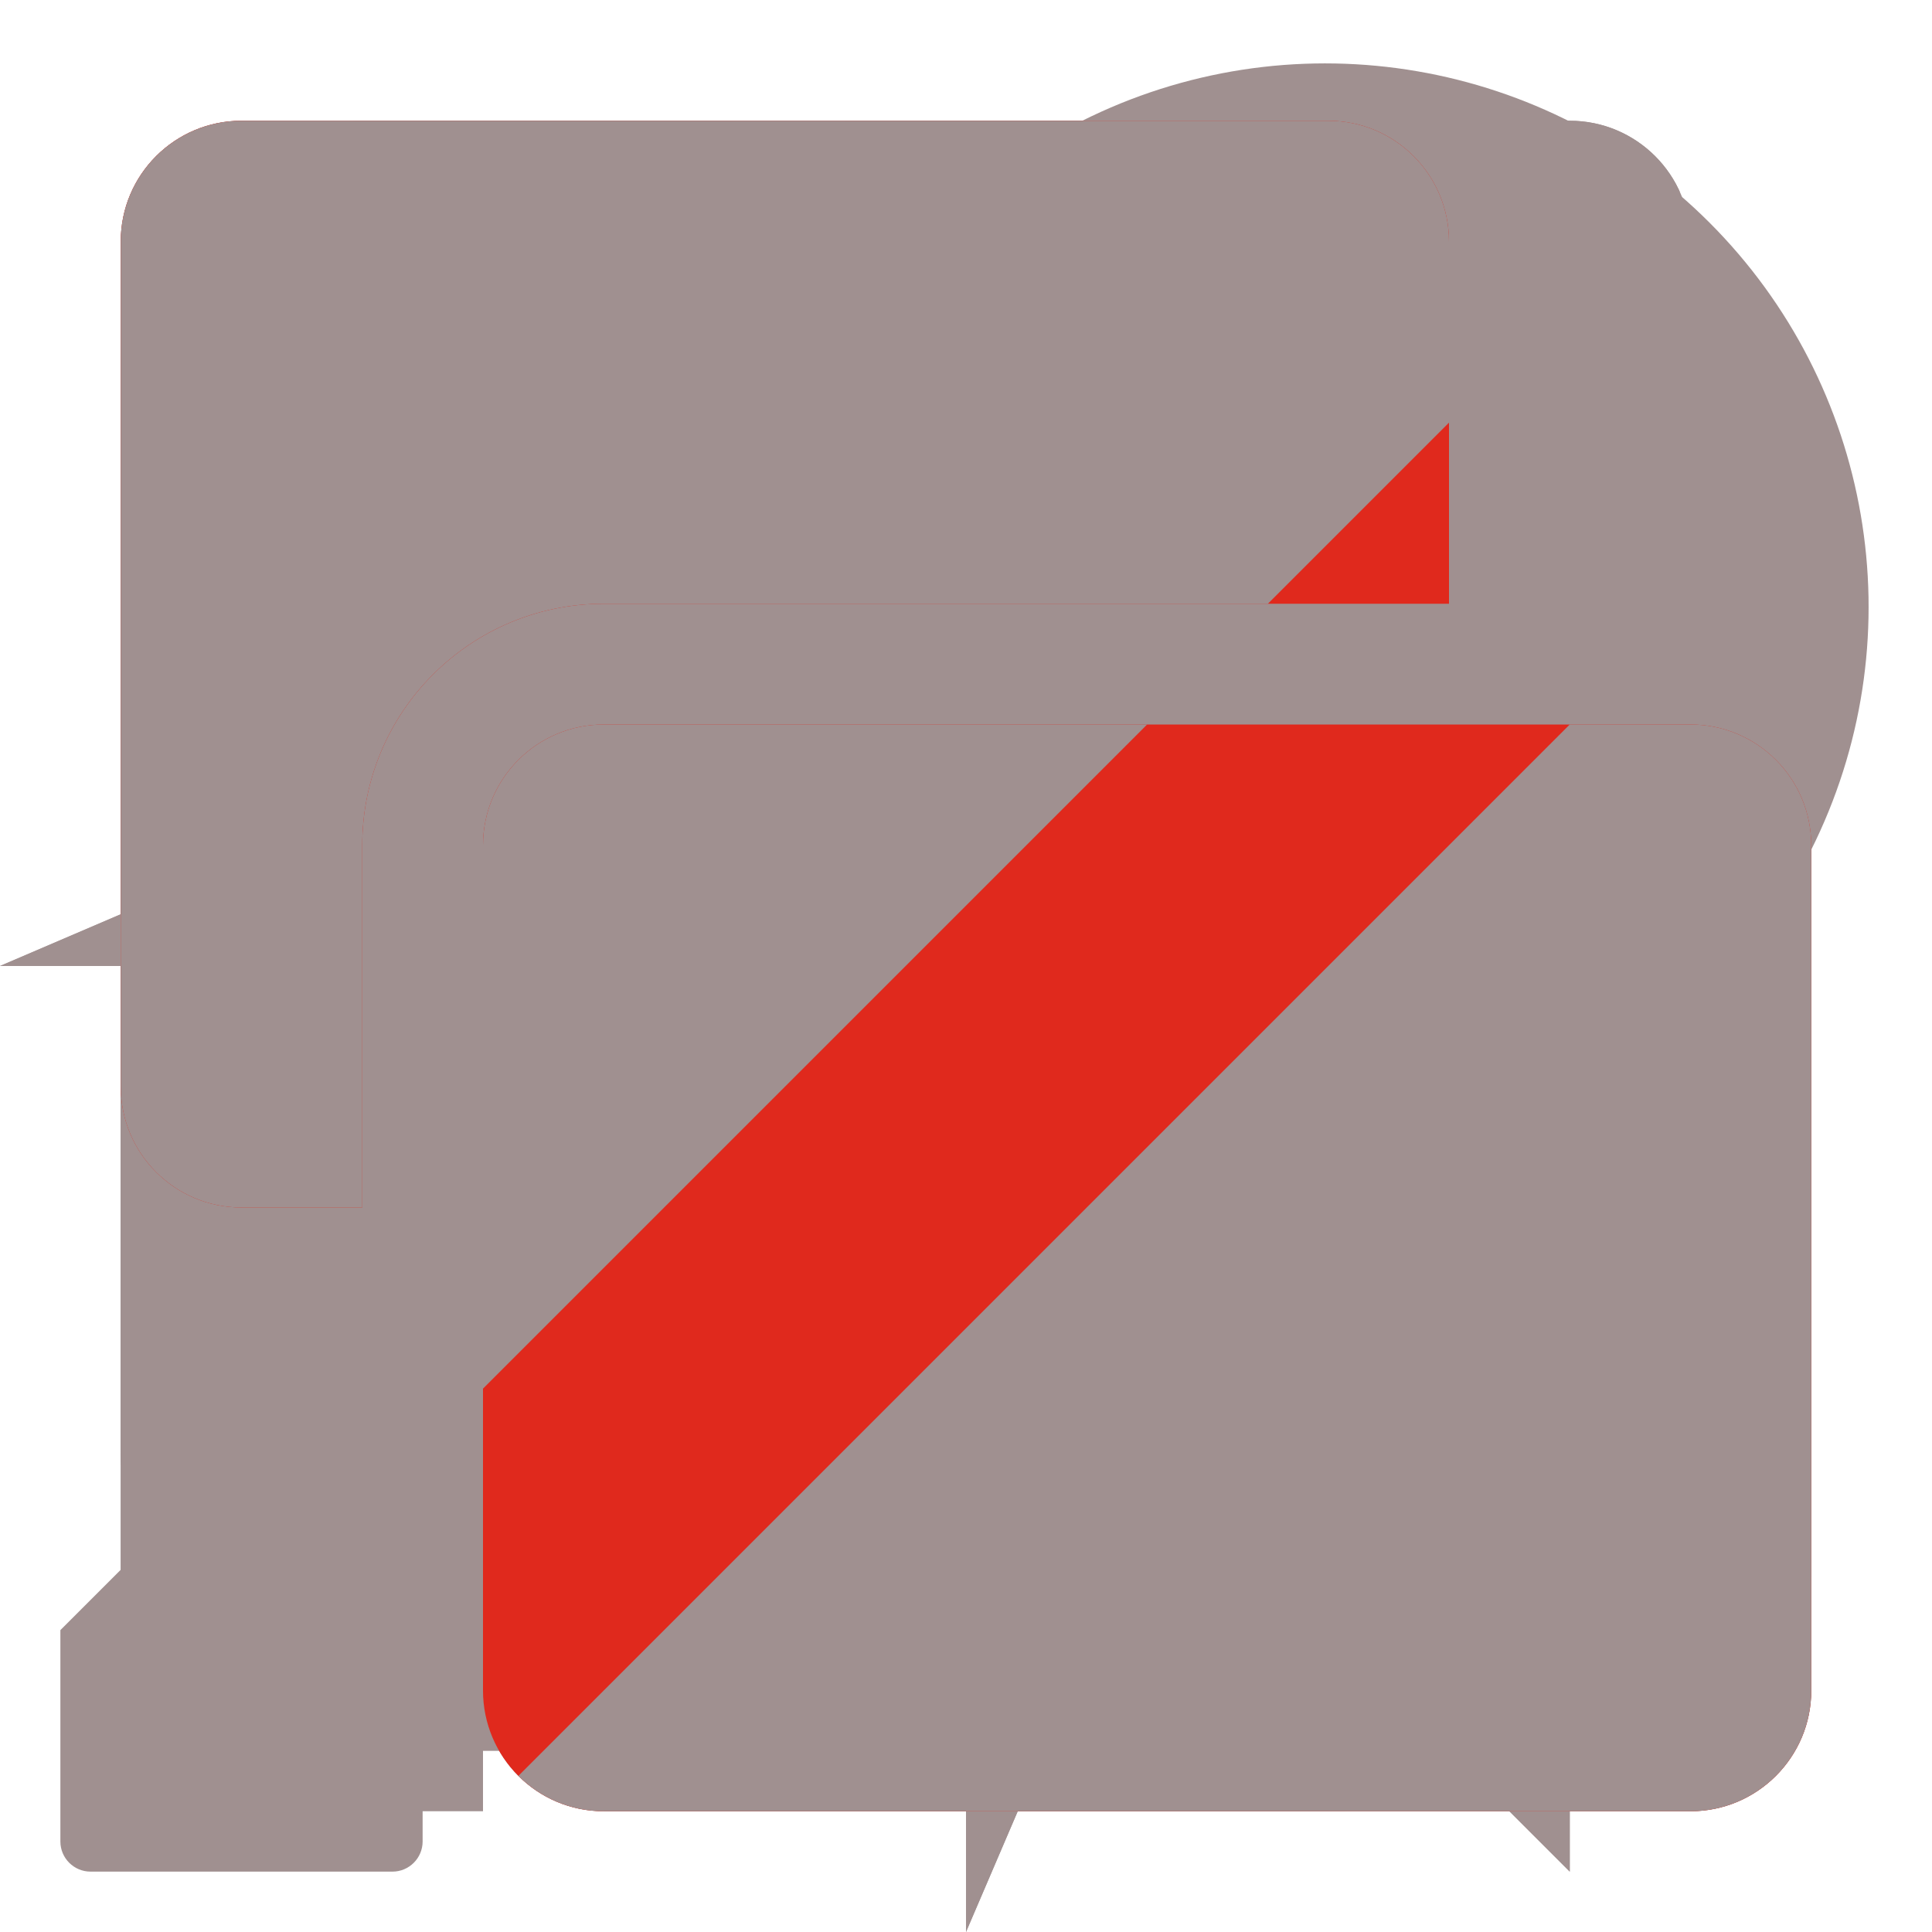
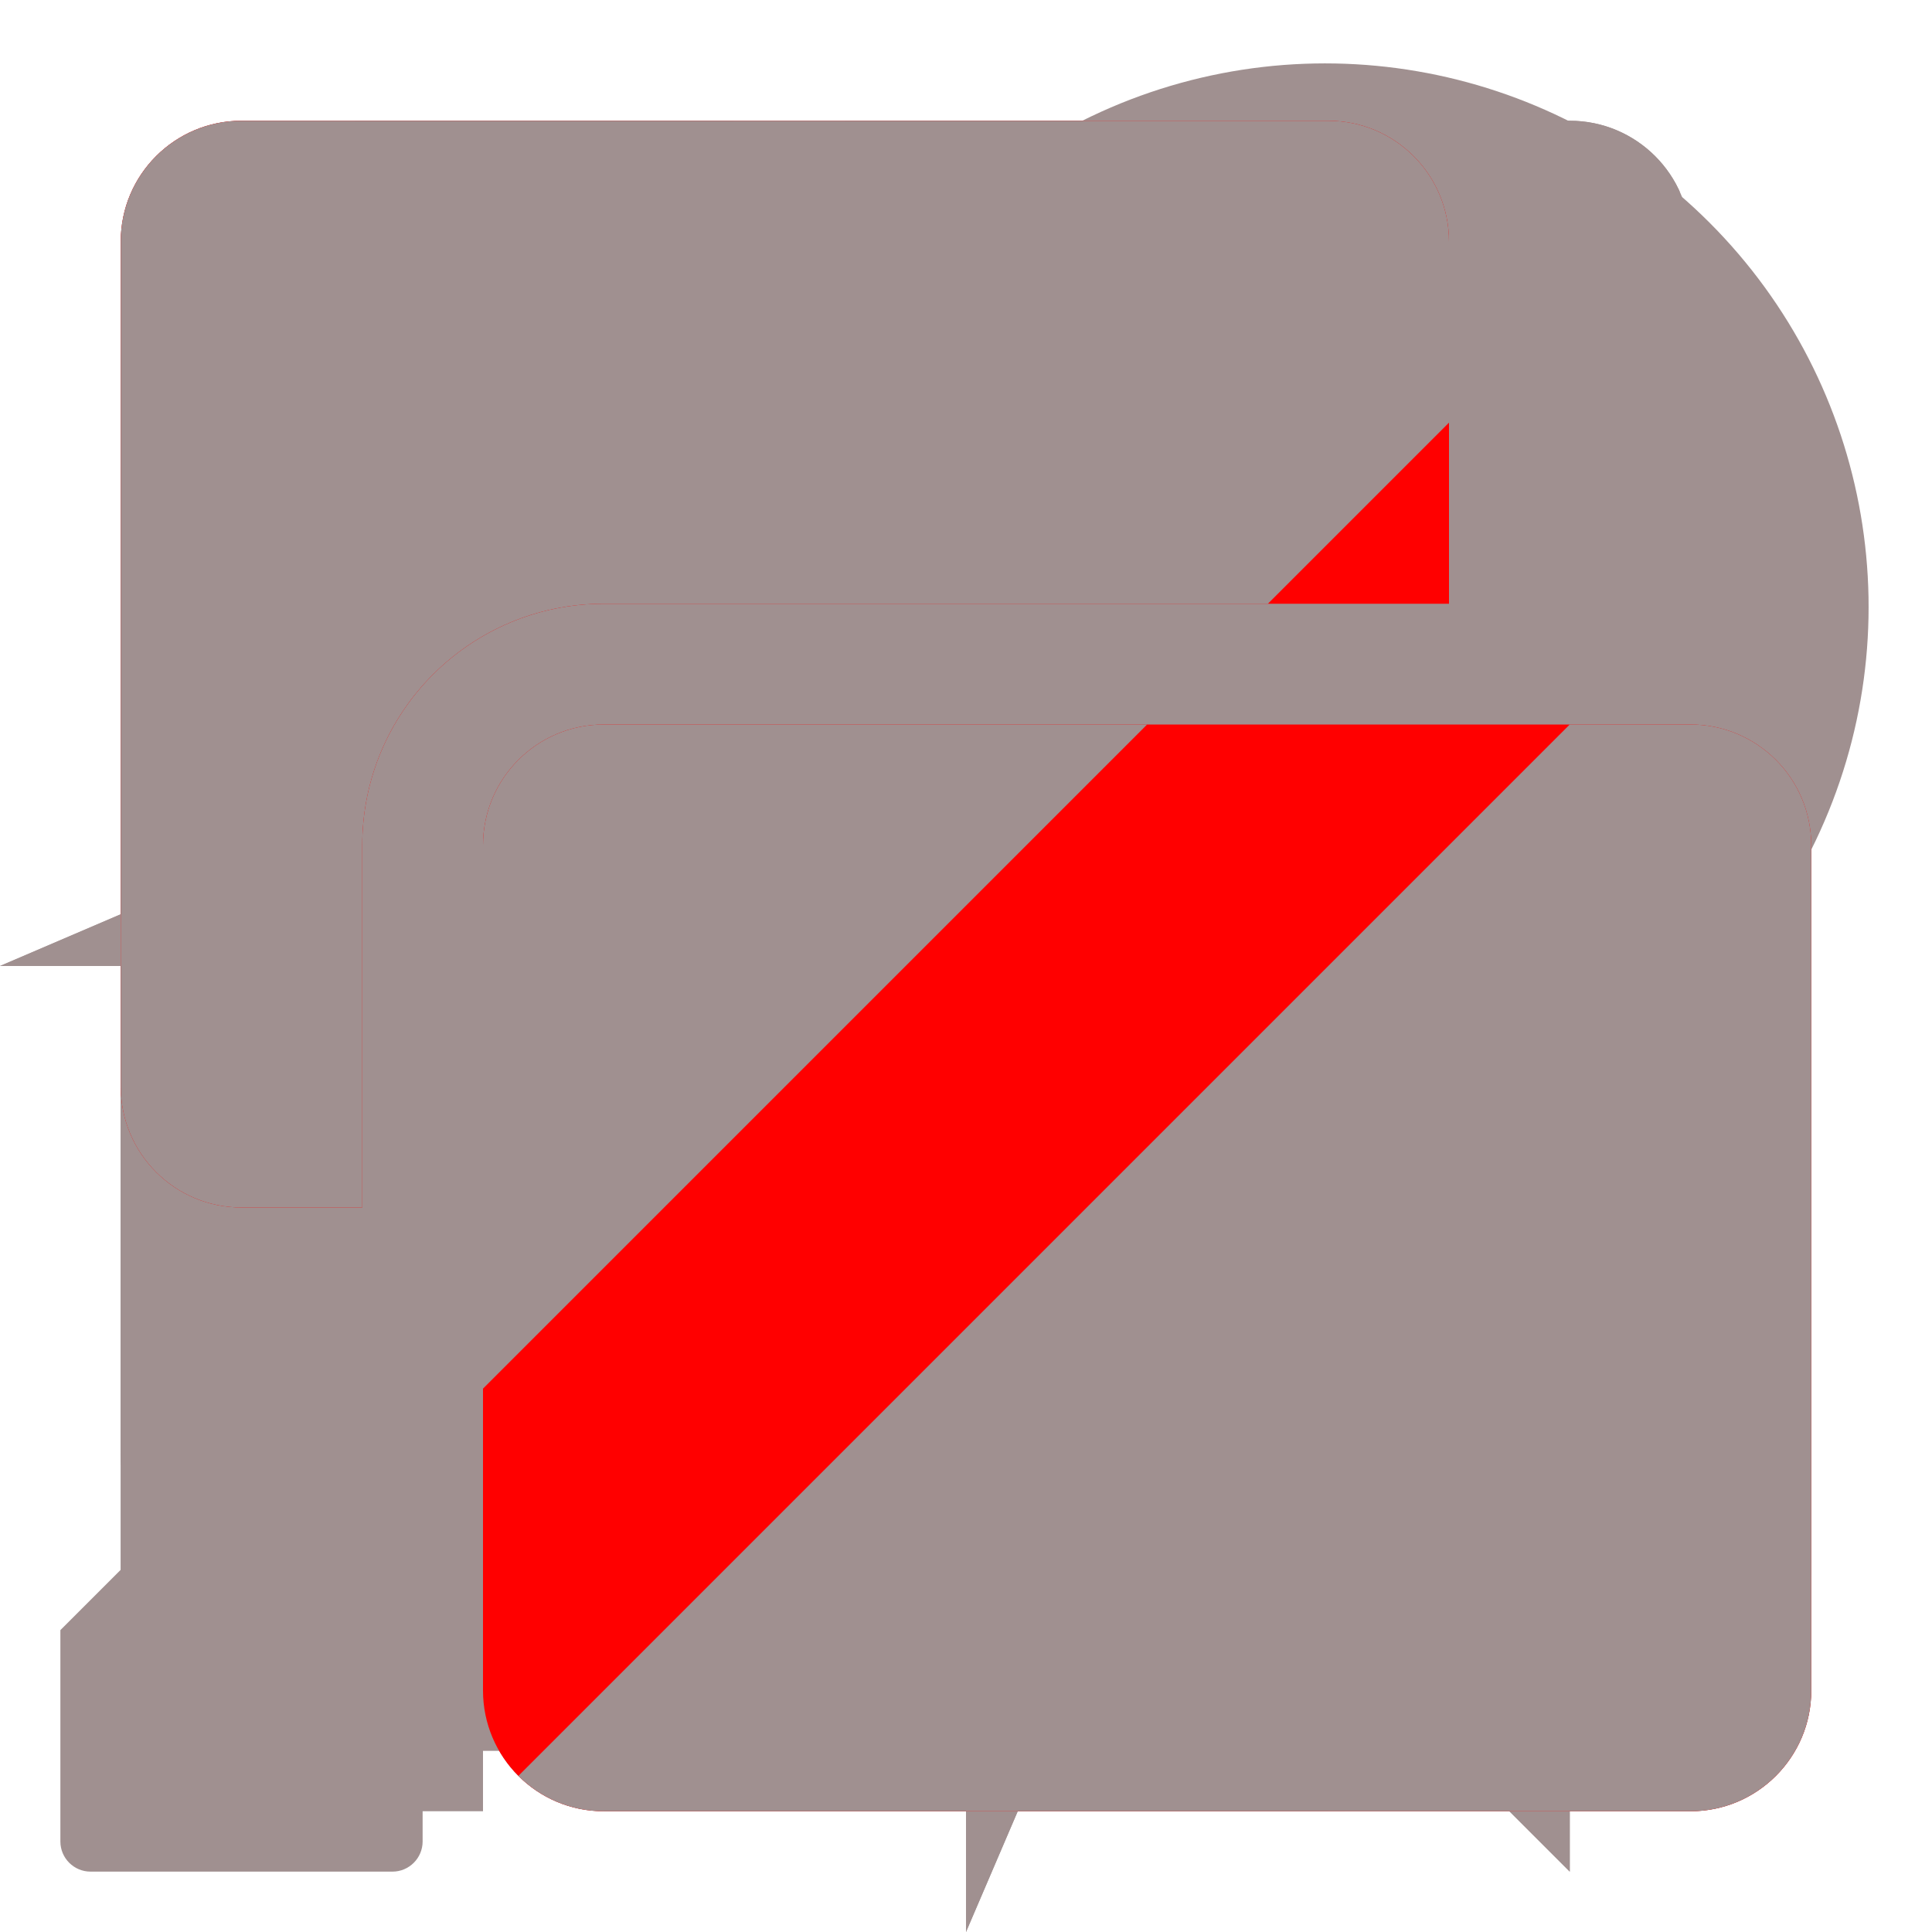
<svg xmlns="http://www.w3.org/2000/svg" xmlns:xlink="http://www.w3.org/1999/xlink" class="fieldtext" width="32" height="32" viewBox="0 0 32 32">
  <style>
.fieldtext {
  fill: #A09090;
}

.highlighttext {
  fill: #FFCF00;
}

.black {
  fill: #FFCF00;
}

.white {
  fill: #FFCF00;
}
</style>
  <style>
    use:not(:target) {
      display: none;
    }
    #strikeout {
      display: none;
    }
    .blocked:target ~ #strikeout {
      display: block;
    }
    .blocked {
      clip-path: url(#clip);
    }
    #plugin-blocked,
    #plugin-blocked:target ~ #strikeout {
      fill: #FF0000;
      fill-opacity: 1;
    }

    #camera-sharing,
    #microphone-sharing,
    #screen-sharing {
-       fill: rgb(224, 41, 29);
+       fill: #FF0000;
      fill-opacity: 1;
    }
  </style>
  <defs>
    <path id="camera-icon" d="m 2,23 a 3,3 0 0 0 3,3 l 14,0 a 3,3 0 0 0 3,-3 l 0,-4 6,5.5 c 0.5,0.5 1,0.7 2,0.5 l 0,-18 c -1,-0.2 -1.5,0 -2,0.5 l -6,5.5 0,-4 a 3,3 0 0 0 -3,-3 l -14,0 a 3,3 0 0 0 -3,3 z" />
    <path id="desktop-notification-icon" d="m 2,20 a 4,4 0 0 0 4,4 l 13,0 7,7 0,-7 a 4,4 0 0 0 4,-4 l 0,-12 a 4,4 0 0 0 -4,-4 l -20,0 a 4,4 0 0 0 -4,4 z m 5,-2 a 1,1 0 1 1 0,-2 l 10,0 a 1,1 0 1 1 0,2 z m 0,-4 a 1,1 0 1 1 0,-2 l 14,0 a 1,1 0 1 1 0,2 z m 0,-4 a 1,1 0 1 1 0,-2 l 18,0 a 1,1 0 1 1 0,2 z" />
    <path id="geo-linux-icon" d="m 2,15.9 a 14,14 0 1 1 0,0.2 z m 4,2.1 a 10,10 0 0 0 8,8 l 0,-4 4,0 0,4 a 10,10 0 0 0 8,-8 l -4,0 0,-4 4,0 a 10,10 0 0 0 -8,-8 l 0,4 -4,0 0,-4 a 10,10 0 0 0 -8,8 l 4,0 0,4 z" />
    <path id="geo-linux-detailed-icon" d="m 2,15.9 a 14,14 0 1 1 0,0.2 z m 3,2.1 a 11,11 0 0 0 9,9 l 1,-5 2,0 1,5 a 11,11 0 0 0 9,-9 l -5,-1 0,-2 5,-1 a 11,11 0 0 0 -9,-9 l -1,5 -2,0 -1,-5 a 11,11 0 0 0 -9,9 l 5,1 0,2 z" />
    <path id="geo-osx-icon" d="m 0,16 16,0 0,16 12,-28 z" />
    <path id="geo-windows-icon" d="m 2,14 0,4 2,0 a 12,12 0 0 0 10,10 l 0,2 4,0 0,-2 a 12,12 0 0 0 10,-10 l 2,0 0,-4 -2,0 a 12,12 0 0 0 -10,-10 l 0,-2 -4,0 0,2 a 12,12 0 0 0 -10,10 z m 4,1.9 a 10,10 0 1 1 0,0.2 z m 4,0 a 6,6 0 1 1 0,0.2 z" />
    <path id="geo-windows-detailed-icon" d="m 2,14.5 0,3 2,0.5 a 12,12 0 0 0 10,10 l 0.5,2 3,0 0.5,-2 a 12,12 0 0 0 10,-10 l 2,-0.5 0,-3 -2,-0.5 a 12,12 0 0 0 -10,-10 l -0.5,-2 -3,0 -0.5,2 a 12,12 0 0 0 -10,10 z m 4,1.4 a 10,10 0 1 1 0,0.2 z m 3,0 a 7,7 0 1 1 0,0.2 z" />
    <path id="indexedDB-icon" d="m 2,24 a 4,4 0 0 0 4,4 l 2,0 0,-4 -2,0 0,-16 20,0 0,16 -2,0 0,4 2,0 a 4,4 0 0 0 4,-4 l 0,-16 a 4,4 0 0 0 -4,-4 l -20,0 a 4,4 0 0 0 -4,4 z m 8,-2 6,7 6,-7 -4,0 0,-8 -4,0 0,8 z" />
    <path id="login-icon" d="m 2,26 0,4 6,0 0,-2 2,0 0,-2 1,0 0,-1 2,0 0,-3 2,0 2.5,-2.5 1.5,1.5 3,-3 a 8,8 0 1 0 -8,-8 l -3,3 2,2 z m 20,-18.1 a 2,2 0 1 1 0,0.2 z" />
    <path id="login-detailed-icon" d="m 1,27 0,3.5 a 0.5,0.5 0 0 0 0.5,0.5 l 5,0 a 0.5,0.5 0 0 0 0.5,-0.5 l 0,-1.5 1.5,0 a 0.5,0.5 0 0 0 0.5,-0.5 l 0,-1.5 1,0 a 0.5,0.5 0 0 0 0.5,-0.5 l 0,-1 1,0 a 0.5,0.5 0 0 0 0.5,-0.5 l 0,-2 2,0 2.5,-2.5 q 0.5,-0.5 1,0 l 1,1 c 0.5,0.5 1,0.5 1.5,-0.5 l 1,-2 a 9,9 0 1 0 -8,-8 l -2,1 c -1,0.5 -1,1 -0.5,1.5 l 1.5,1.5 q 0.5,0.5 0,1 z m 21,-19.1 a 2,2 0 1 1 0,0.2 z" />
    <path id="microphone-icon" d="m 8,14 0,4 a 8,8 0 0 0 6,7.7 l 0,2.3 -2,0 a 2,2 0 0 0 -2,2 l 12,0 a 2,2 0 0 0 -2,-2 l -2,0 0,-2.3 a 8,8 0 0 0 6,-7.7 l 0,-4 -2,0 0,4 a 6,6 0 0 1 -12,0 l 0,-4 z m 4,4 a 4,4 0 0 0 8,0 l 0,-12 a 4,4 0 0 0 -8,0 z" />
    <path id="microphone-detailed-icon" d="m 8,18 a 8,8 0 0 0 6,7.7 l 0,2.3 -1,0 a 3,2 0 0 0 -3,2 l 12,0 a 3,2 0 0 0 -3,-2 l -1,0 0,-2.3 a 8,8 0 0 0 6,-7.7 l 0,-4 a 1,1 0 0 0 -2,0 l 0,4 a 6,6 0 0 1 -12,0 l 0,-4 a 1,1 0 0 0 -2,0 z m 4,0 a 4,4 0 0 0 8,0 l 0,-12 a 4,4 0 0 0 -8,0 z" />
    <path id="plugin-icon" d="m 2,26 a 2,2 0 0 0 2,2 l 24,0 a 2,2 0 0 0 2,-2 l 0,-16 a 2,2 0 0 0 -2,-2 l -24,0 a 2,2 0 0 0 -2,2 z m 2,-20 10,0 0,-2 a 2,2 0 0 0 -2,-2 l -6,0 a 2,2 0 0 0 -2,2 z m 14,0 10,0 0,-2 a 2,2 0 0 0 -2,-2 l -6,0 a 2,2 0 0 0 -2,2 z" />
    <path id="popup-icon" d="m 2,24 a 4,4 0 0 0 4,4 l 8,0 a 10,10 0 0 1 -2,-4 l -4,0 a 2,2 0 0 1 -2,-2 l 0,-12 18,0 0,2 a 10,10 0 0 1 4,2 l 0,-8 a 4,4 0 0 0 -4,-4 l -18,0 a 4,4 0 0 0 -4,4 z m 12,-2.1 a 8,8 0 1 1 0,0.2 m 10.7,-4.3 a 5,5 0 0 0 -6.9,6.9 z m -5.4,8.4 a 5,5 0 0 0 6.9,-6.9 z" />
    <path id="screen-icon" d="m 2,18 a 2,2 0 0 0 2,2 l 2,0 0,-6 a 4,4 0 0 1 4,-4 l 14,0 0,-6 a 2,2 0 0 0 -2,-2 l -18,0 a 2,2 0 0 0 -2,2 z m 6,10 a 2,2 0 0 0 2,2 l 18,0 a 2,2 0 0 0 2,-2 l 0,-14 a 2,2 0 0 0 -2,-2 l -18,0 a 2,2 0 0 0 -2,2 z" />
    <clipPath id="clip">
      <path d="m 0,0 0,31 31,-31 z m 6,32 26,0 0,-26 z" />
    </clipPath>
  </defs>
  <use id="camera" xlink:href="#camera-icon" />
  <use id="camera-sharing" xlink:href="#camera-icon" />
  <use id="camera-blocked" class="blocked" xlink:href="#camera-icon" />
  <use id="desktop-notification" xlink:href="#desktop-notification-icon" />
  <use id="desktop-notification-blocked" class="blocked" xlink:href="#desktop-notification-icon" />
  <use id="geo-osx" xlink:href="#geo-osx-icon" />
  <use id="geo-osx-blocked" class="blocked" xlink:href="#geo-osx-icon" />
  <use id="geo-linux" xlink:href="#geo-linux-icon" />
  <use id="geo-linux-blocked" class="blocked" xlink:href="#geo-linux-icon" />
  <use id="geo-linux-detailed" xlink:href="#geo-linux-detailed-icon" />
  <use id="geo-windows" xlink:href="#geo-windows-icon" />
  <use id="geo-windows-blocked" class="blocked" xlink:href="#geo-windows-icon" />
  <use id="geo-windows-detailed" xlink:href="#geo-windows-detailed-icon" />
  <use id="indexedDB" xlink:href="#indexedDB-icon" />
  <use id="indexedDB-blocked" class="blocked" xlink:href="#indexedDB-icon" />
  <use id="login" xlink:href="#login-icon" />
  <use id="login-detailed" xlink:href="#login-detailed-icon" />
  <use id="microphone" xlink:href="#microphone-icon" />
  <use id="microphone-sharing" xlink:href="#microphone-icon" />
  <use id="microphone-blocked" class="blocked" xlink:href="#microphone-icon" />
  <use id="microphone-detailed" xlink:href="#microphone-detailed-icon" />
  <use id="plugin" xlink:href="#plugin-icon" />
  <use id="plugin-blocked" class="blocked" xlink:href="#plugin-icon" />
  <use id="popup" xlink:href="#popup-icon" />
  <use id="screen" xlink:href="#screen-icon" />
  <use id="screen-sharing" xlink:href="#screen-icon" />
  <use id="screen-blocked" class="blocked" xlink:href="#screen-icon" />
  <path id="strikeout" d="m 2,28 2,2 26,-26 -2,-2 z" />
</svg>
